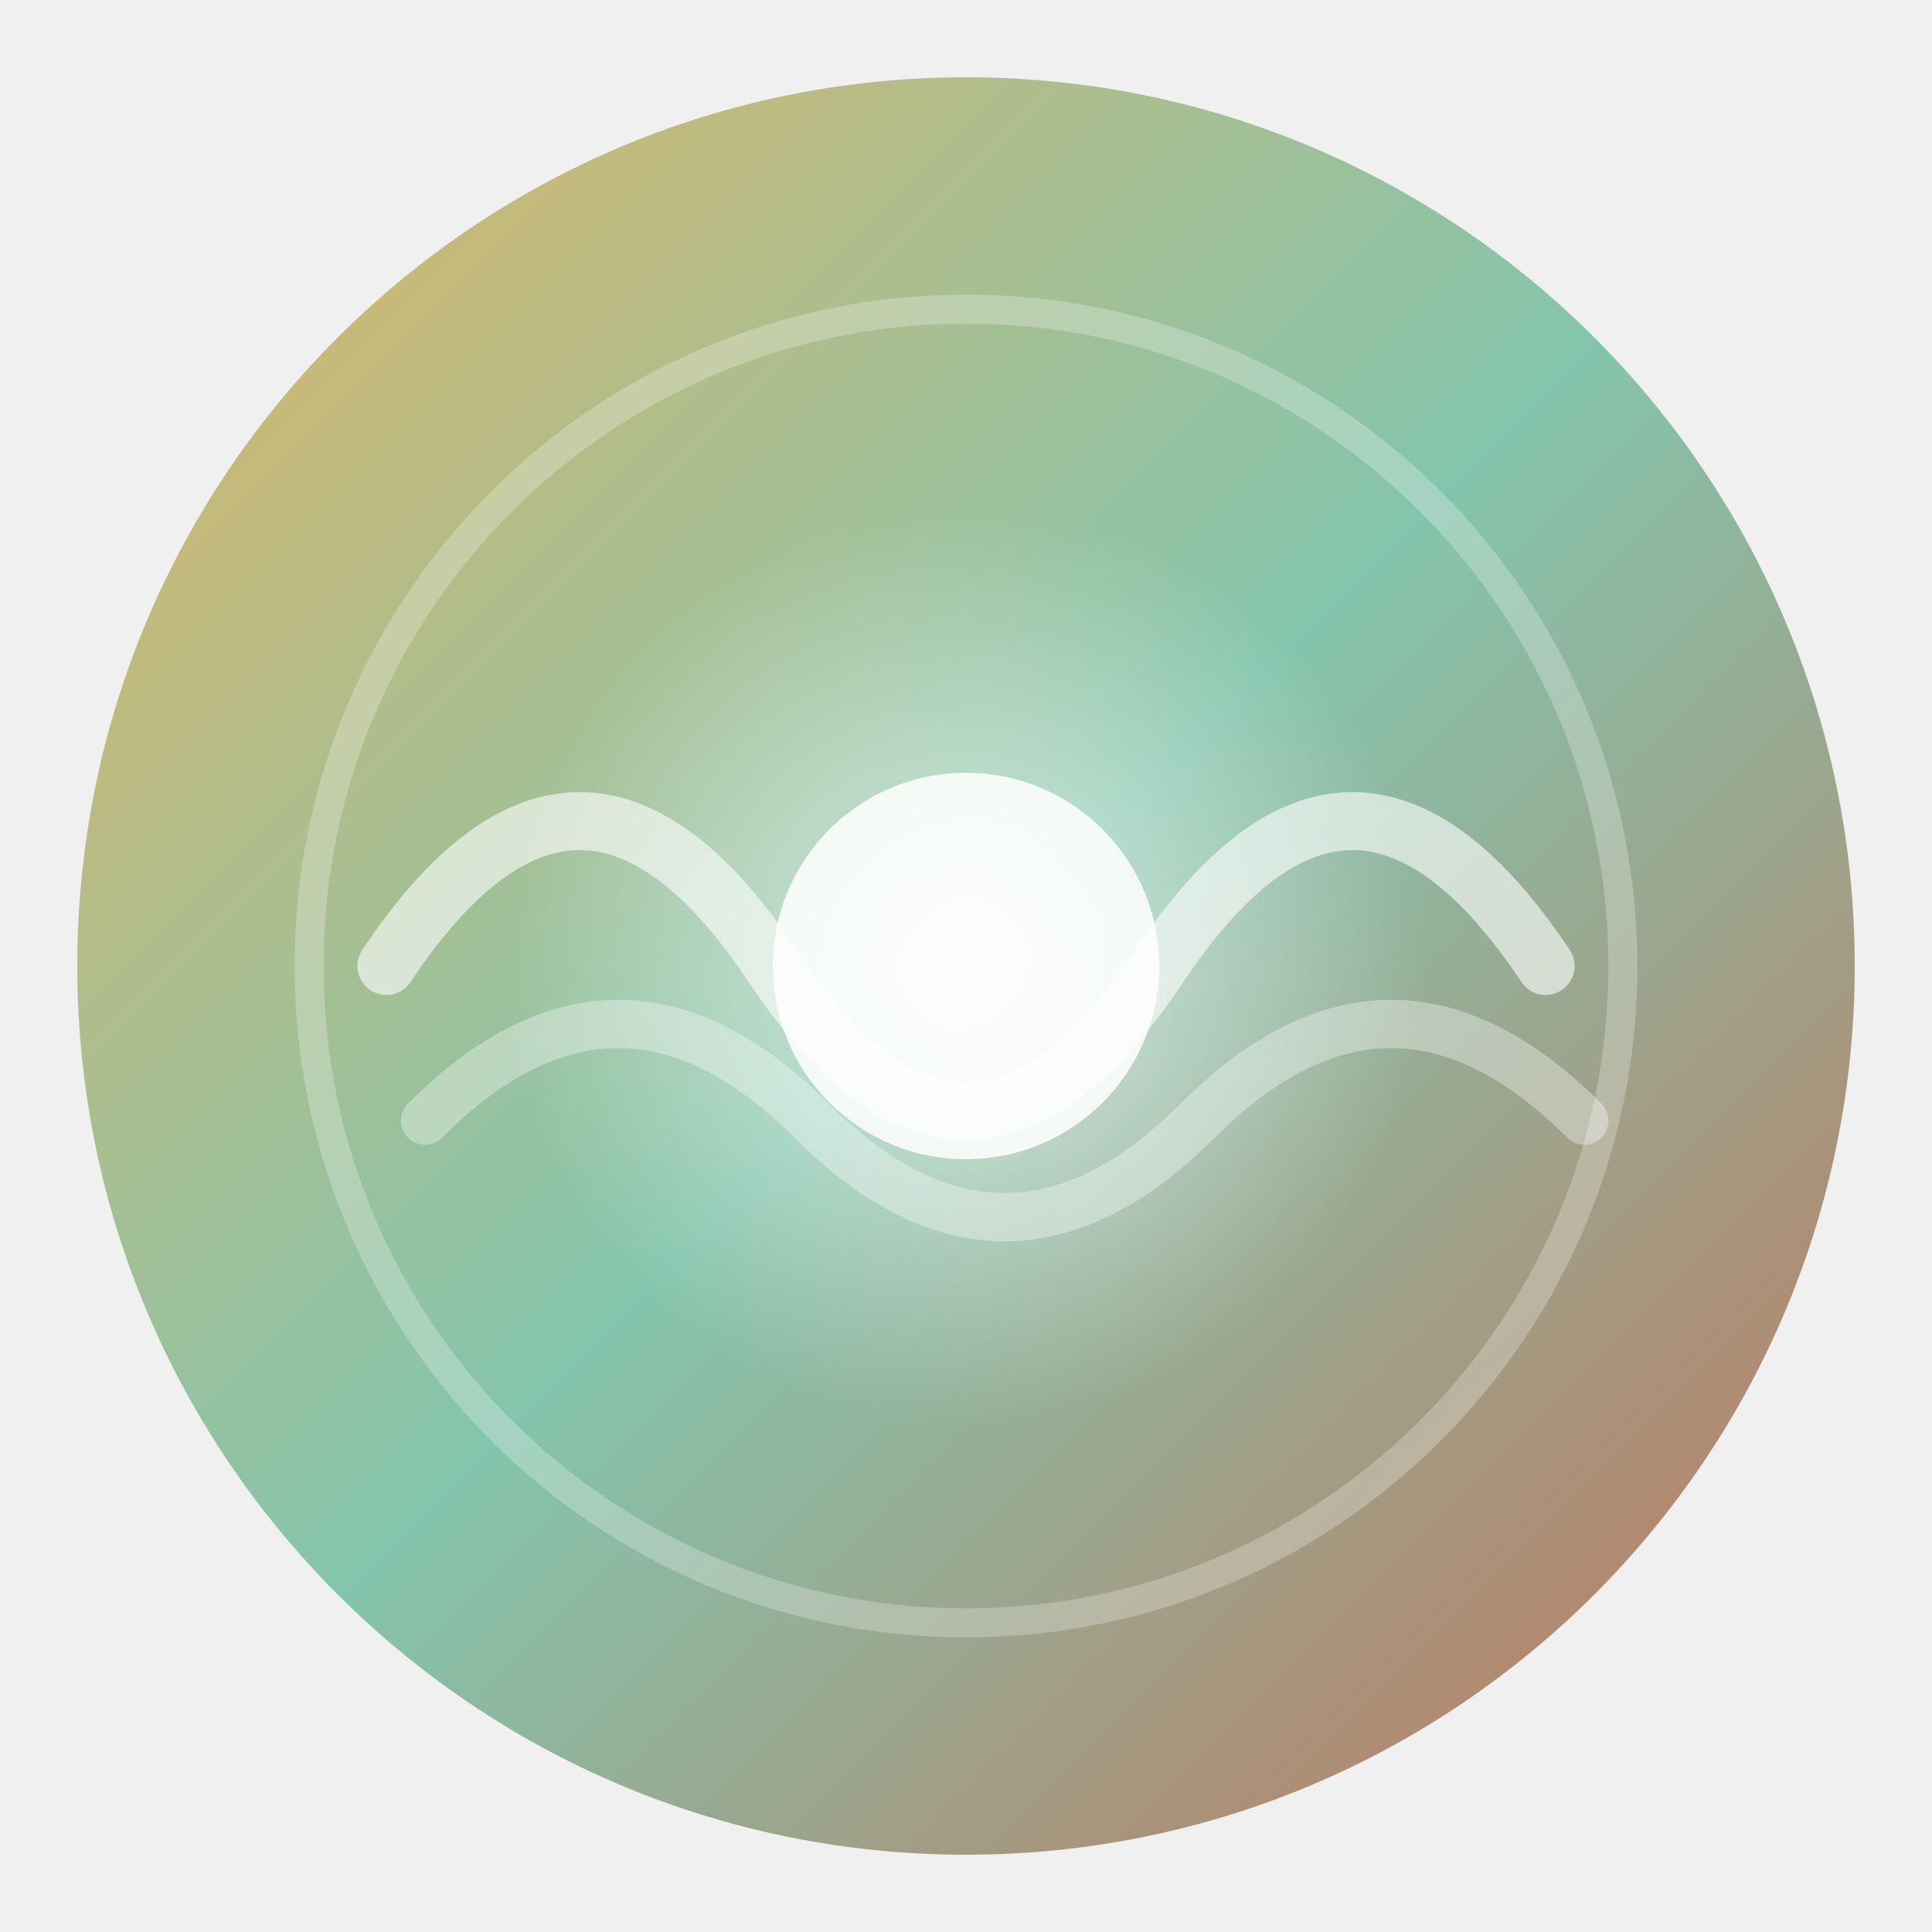
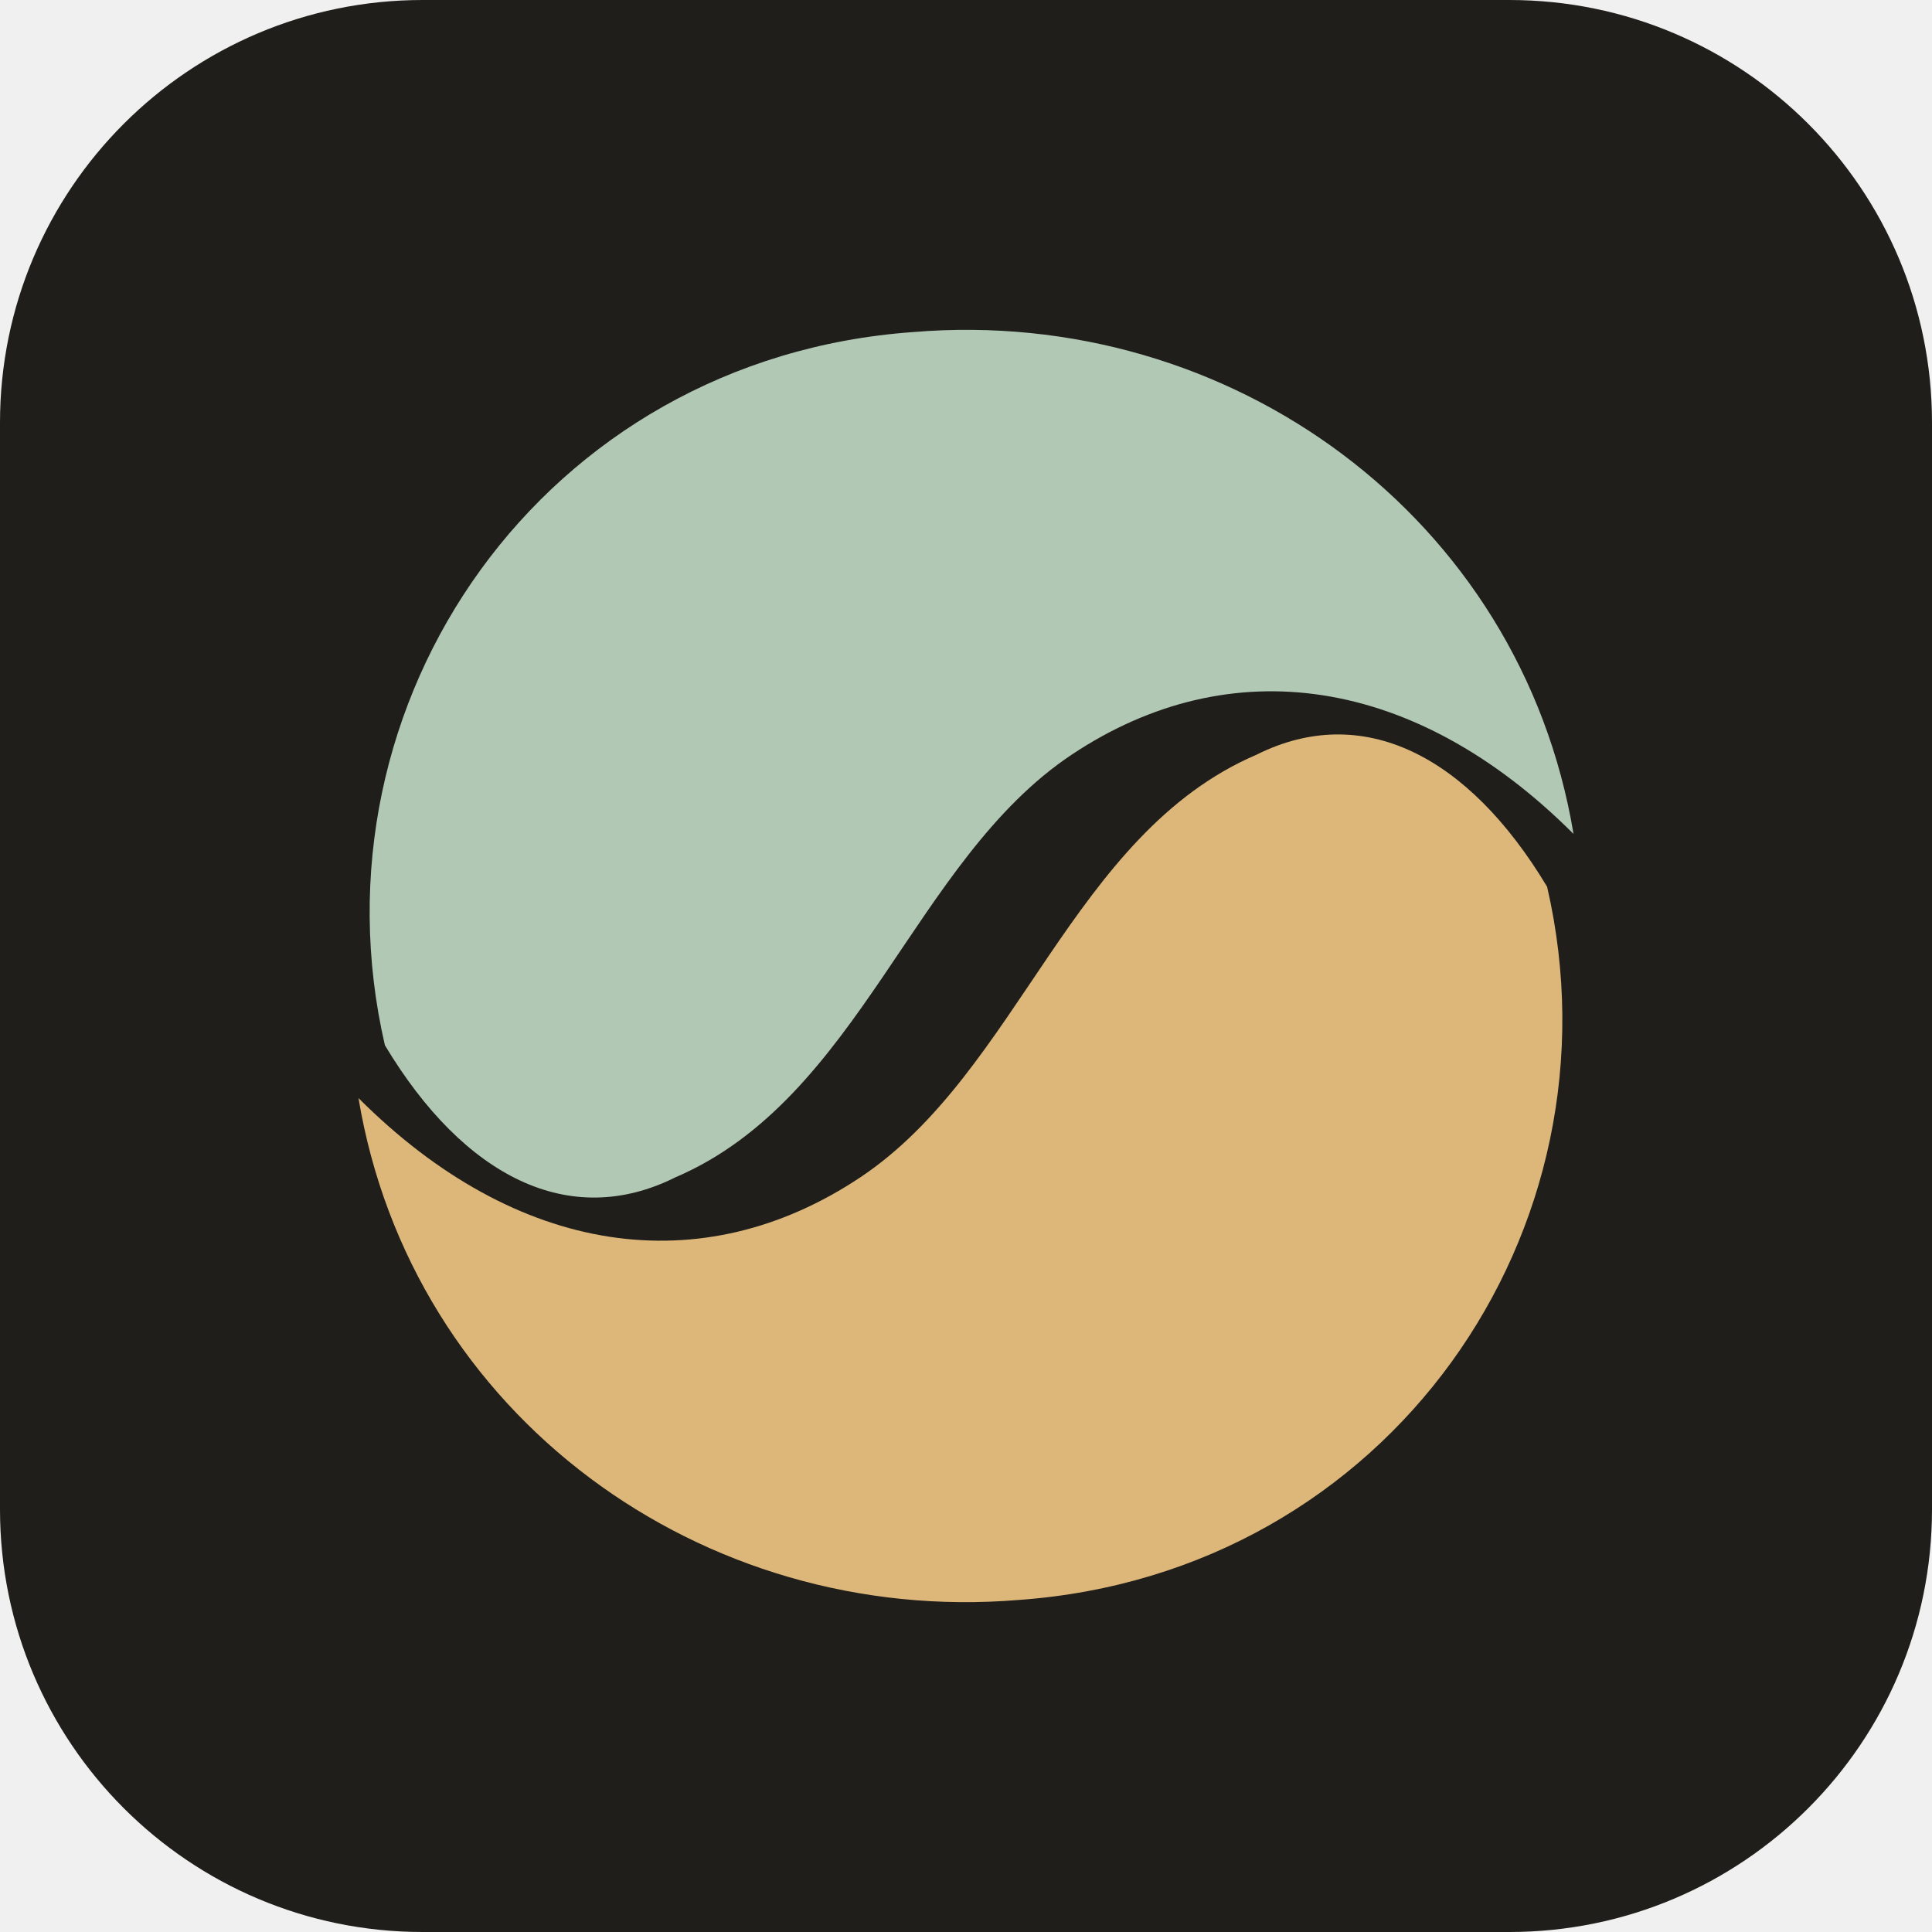
- <svg xmlns="http://www.w3.org/2000/svg" viewBox="0 0 100 100">
-   <defs>
-     <linearGradient id="breathGradient" x1="0%" y1="0%" x2="100%" y2="100%">
-       <stop offset="0%" style="stop-color:#e3b25c;stop-opacity:1" />
-       <stop offset="50%" style="stop-color:#7fc3aa;stop-opacity:1" />
-       <stop offset="100%" style="stop-color:#c26a4f;stop-opacity:1" />
-     </linearGradient>
-     <radialGradient id="centerGlow" cx="50%" cy="50%" r="50%">
-       <stop offset="0%" style="stop-color:#ffffff;stop-opacity:0.9" />
-       <stop offset="40%" style="stop-color:#ffffff;stop-opacity:0.4" />
-       <stop offset="100%" style="stop-color:#ffffff;stop-opacity:0" />
-     </radialGradient>
-   </defs>
-   <circle cx="50" cy="50" r="46" fill="url(#breathGradient)" opacity="0.95" />
-   <path d="M 20 50 Q 30 35, 40 50 T 60 50 T 80 50" fill="none" stroke="white" stroke-width="3" opacity="0.6" stroke-linecap="round" />
-   <path d="M 22 58 Q 32 48, 42 58 T 62 58 T 82 58" fill="none" stroke="white" stroke-width="2.5" opacity="0.35" stroke-linecap="round" />
-   <circle cx="50" cy="50" r="24" fill="url(#centerGlow)" />
-   <circle cx="50" cy="50" r="10" fill="white" opacity="0.85" />
-   <circle cx="50" cy="50" r="34" fill="none" stroke="white" stroke-width="1.5" opacity="0.25" />
+ <svg xmlns="http://www.w3.org/2000/svg" viewBox="0 0 64 64">
+   <rect width="64" height="64" rx="14" fill="#201e1a" />
+   <g transform="translate(4 4) scale(0.875)">
+     <path fill="#B1C8B5" d="M10 35C7 22 16 9 30 8c12-1 23 7 25 19-6-6-13-7-19-3-6 4-8 13-15 16-4 2-8 0-11-5Z" />
+     <path fill="#DDB779" d="M54 29c3 13-6 26-20 27-12 1-23-7-25-19 6 6 13 7 19 3 6-4 8-13 15-16 4-2 8 0 11 5Z" />
+   </g>
</svg>
